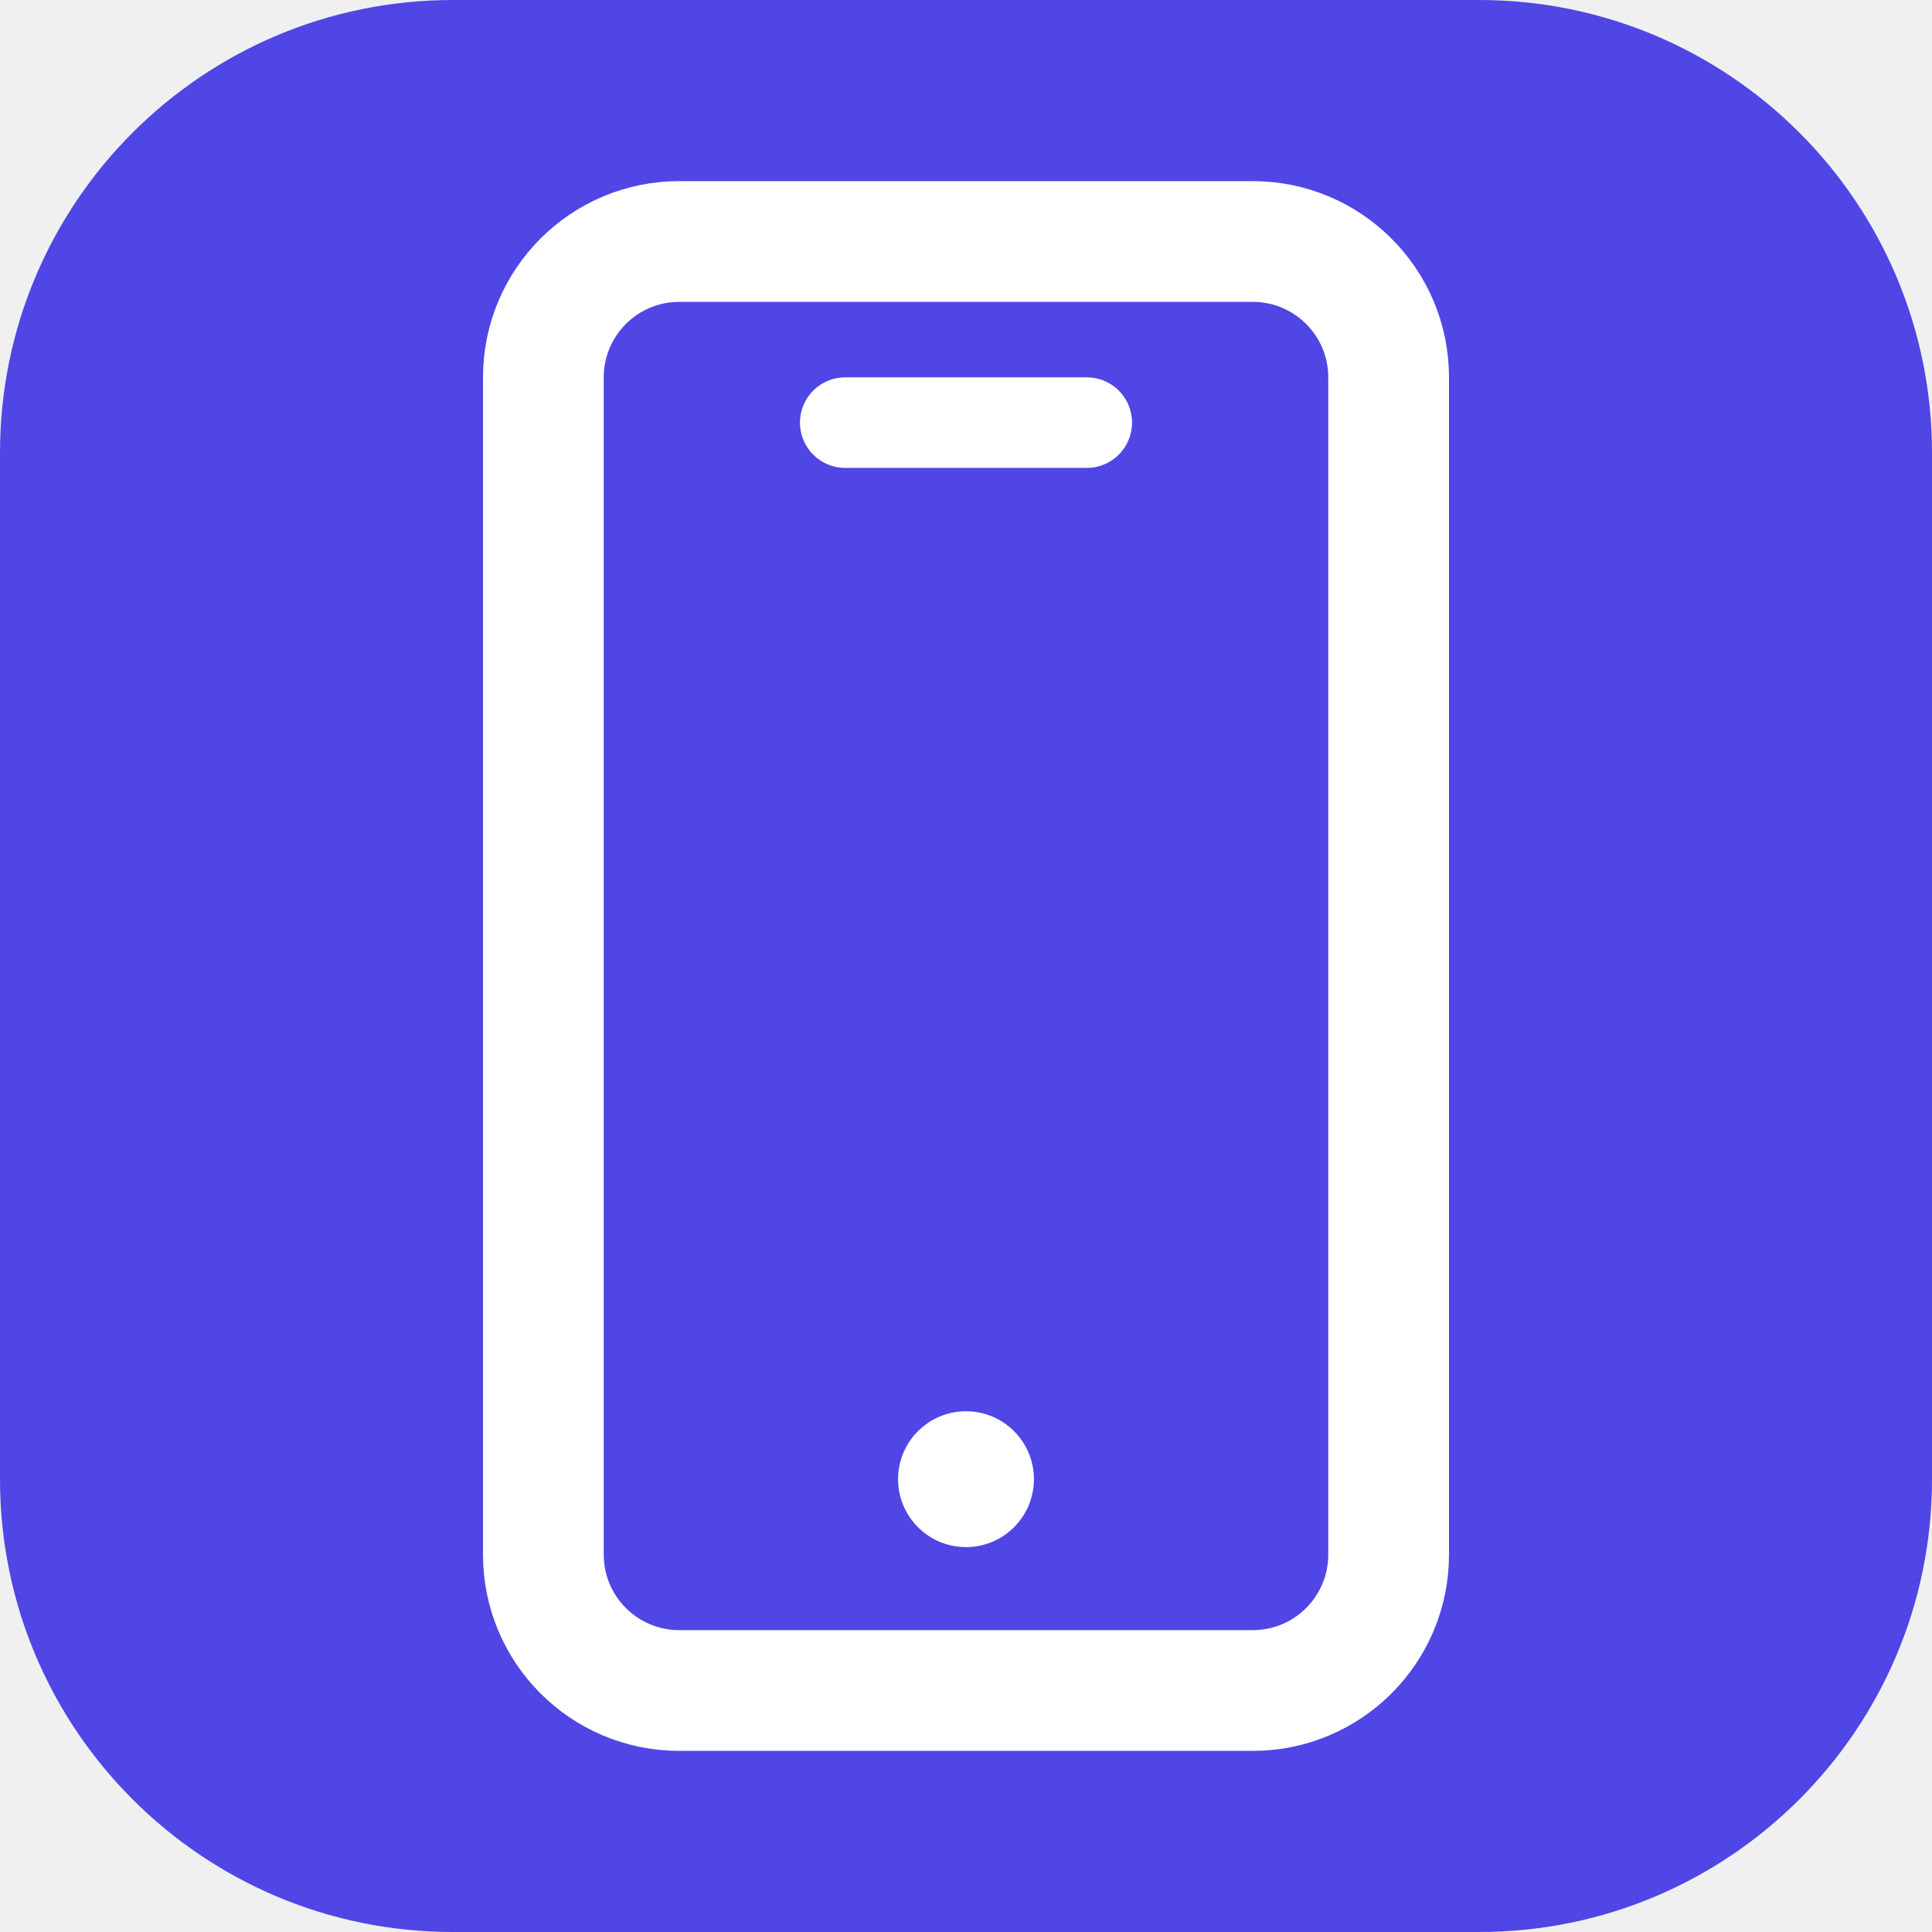
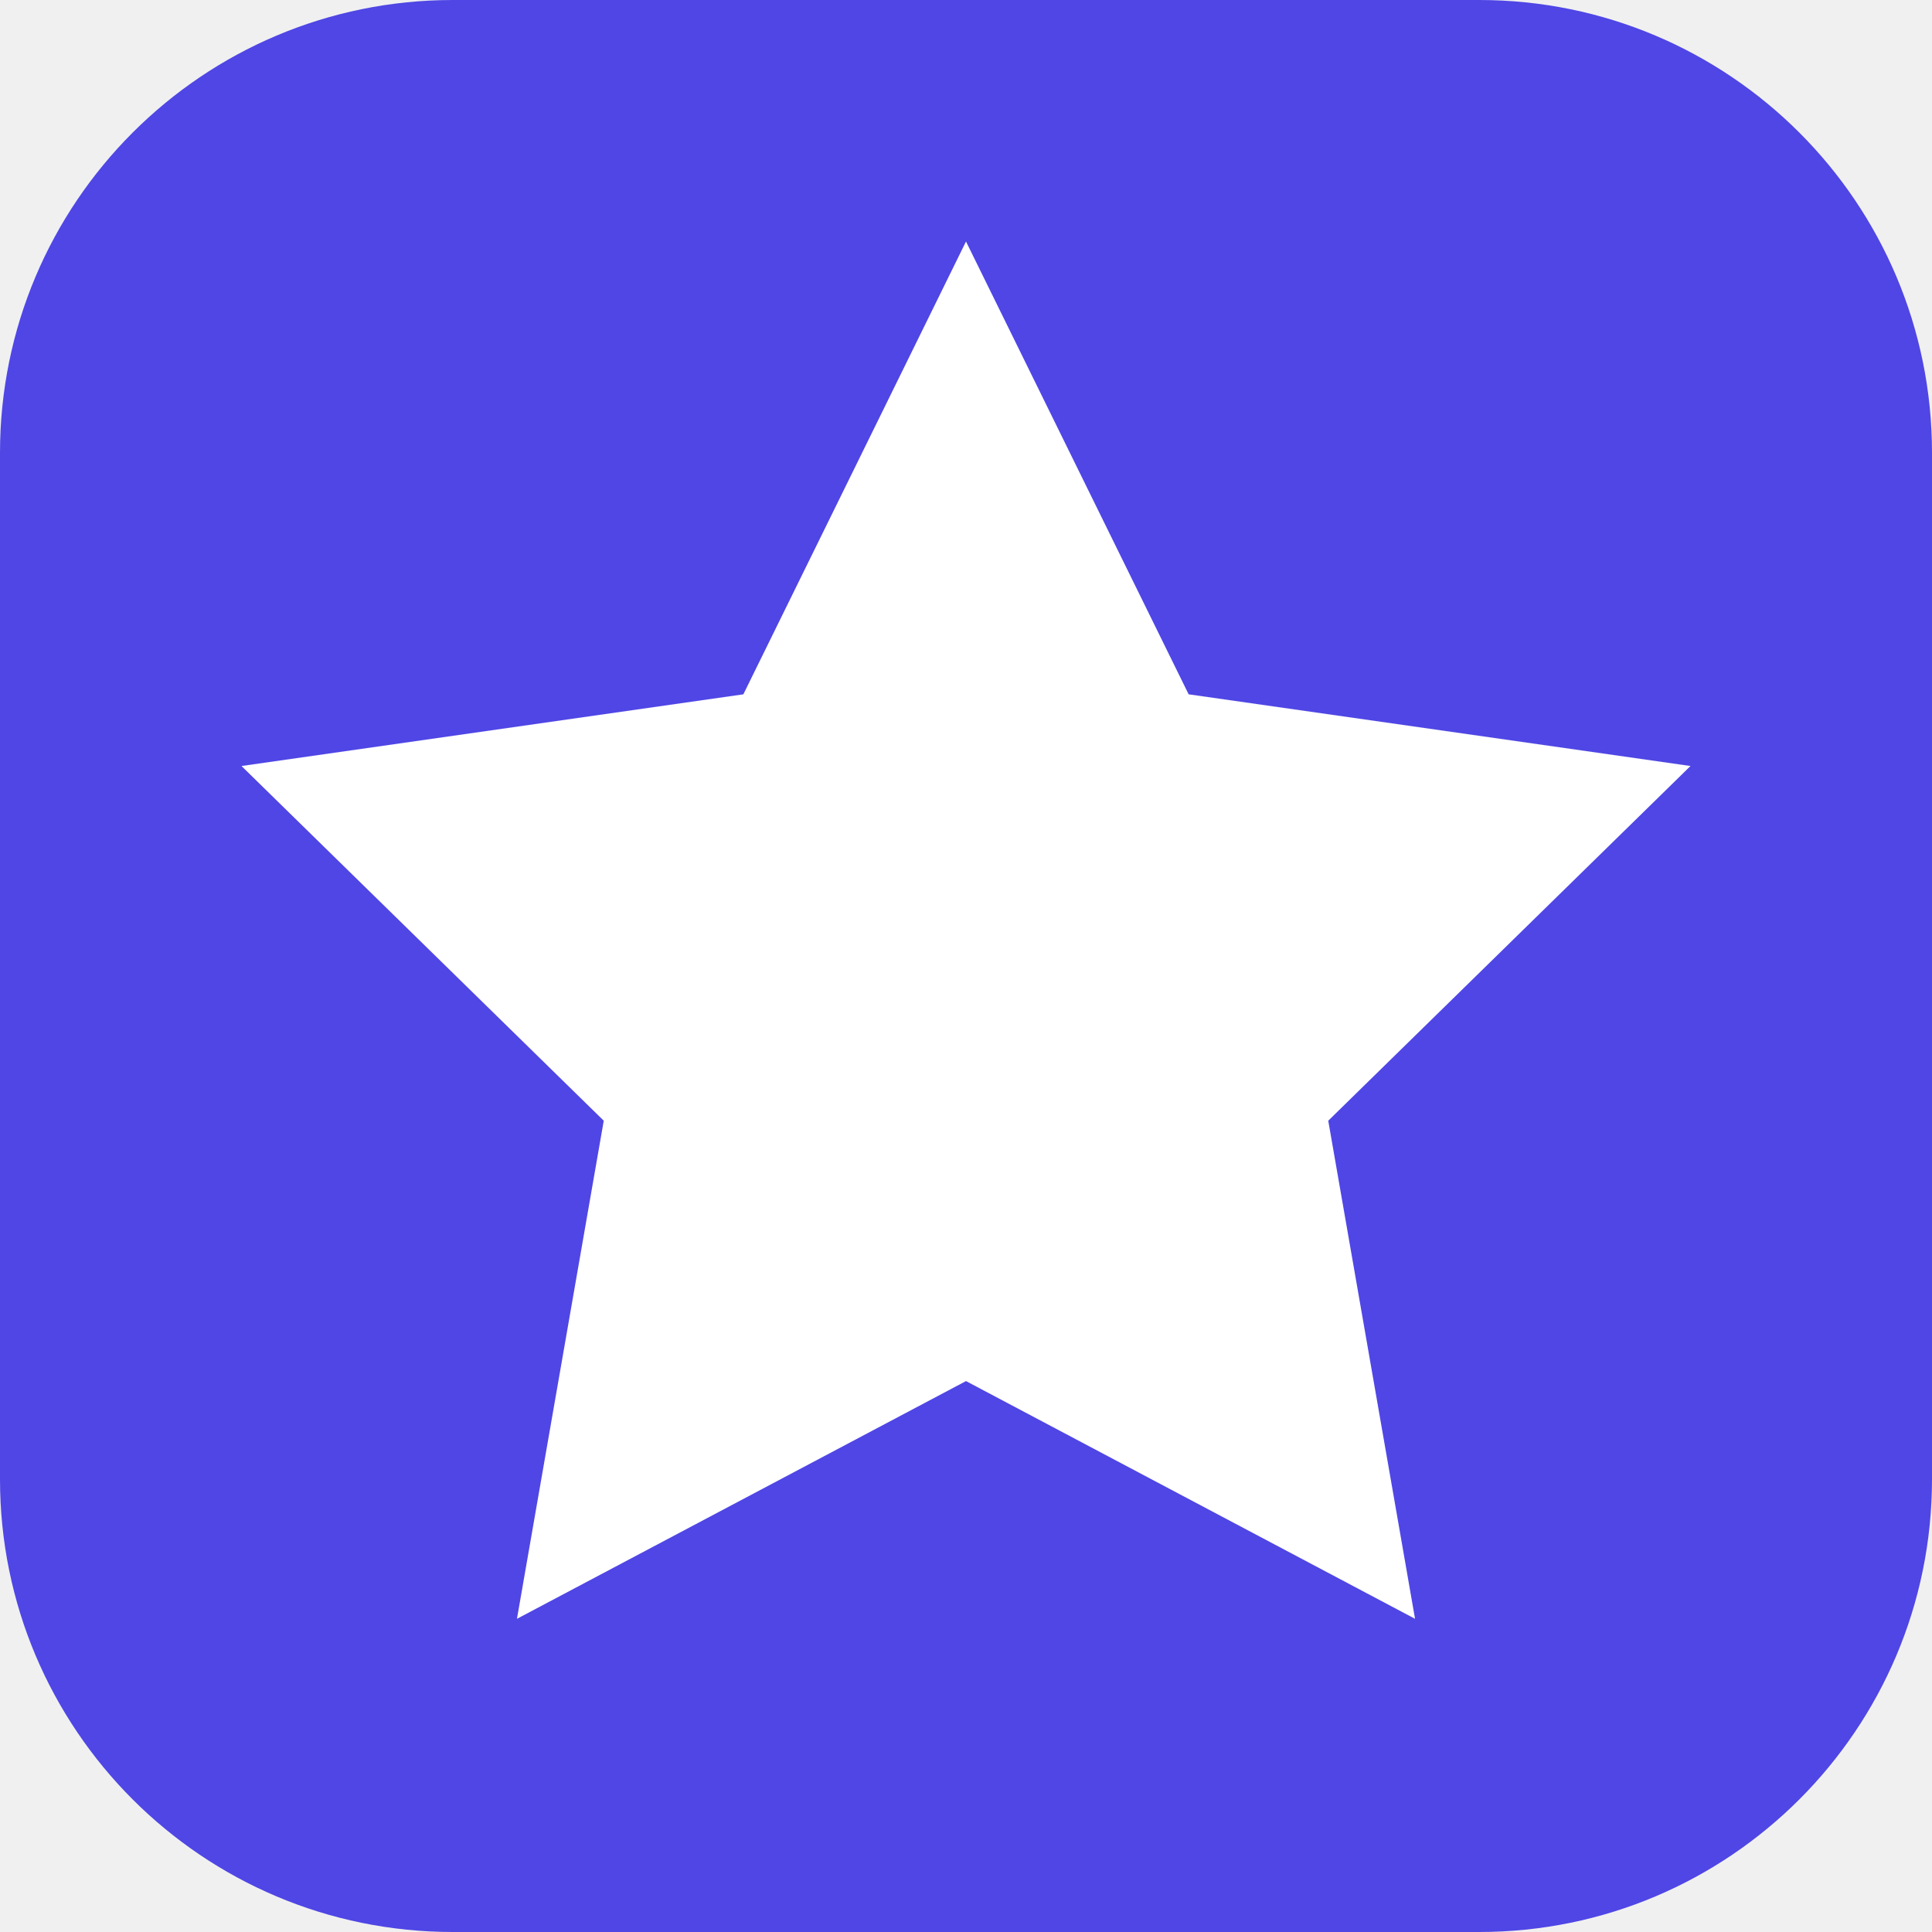
<svg xmlns="http://www.w3.org/2000/svg" viewBox="0 0 512 512" width="512" height="512">
  <rect width="512" height="512" rx="120" fill="#4f46e5" />
-   <rect x="144" y="64" width="224" height="384" rx="36" fill="none" stroke="#ffffff" stroke-width="32" />
-   <circle cx="256" cy="392" r="18" fill="#ffffff" />
-   <path d="M224 112h64" stroke="#ffffff" stroke-width="24" stroke-linecap="round" />
+   <path fill="#ffffff" d="M256 64l59 120 133 19-96 94 23 132-119-63-119 63 23-132-96-94 133-19z" />
</svg>
